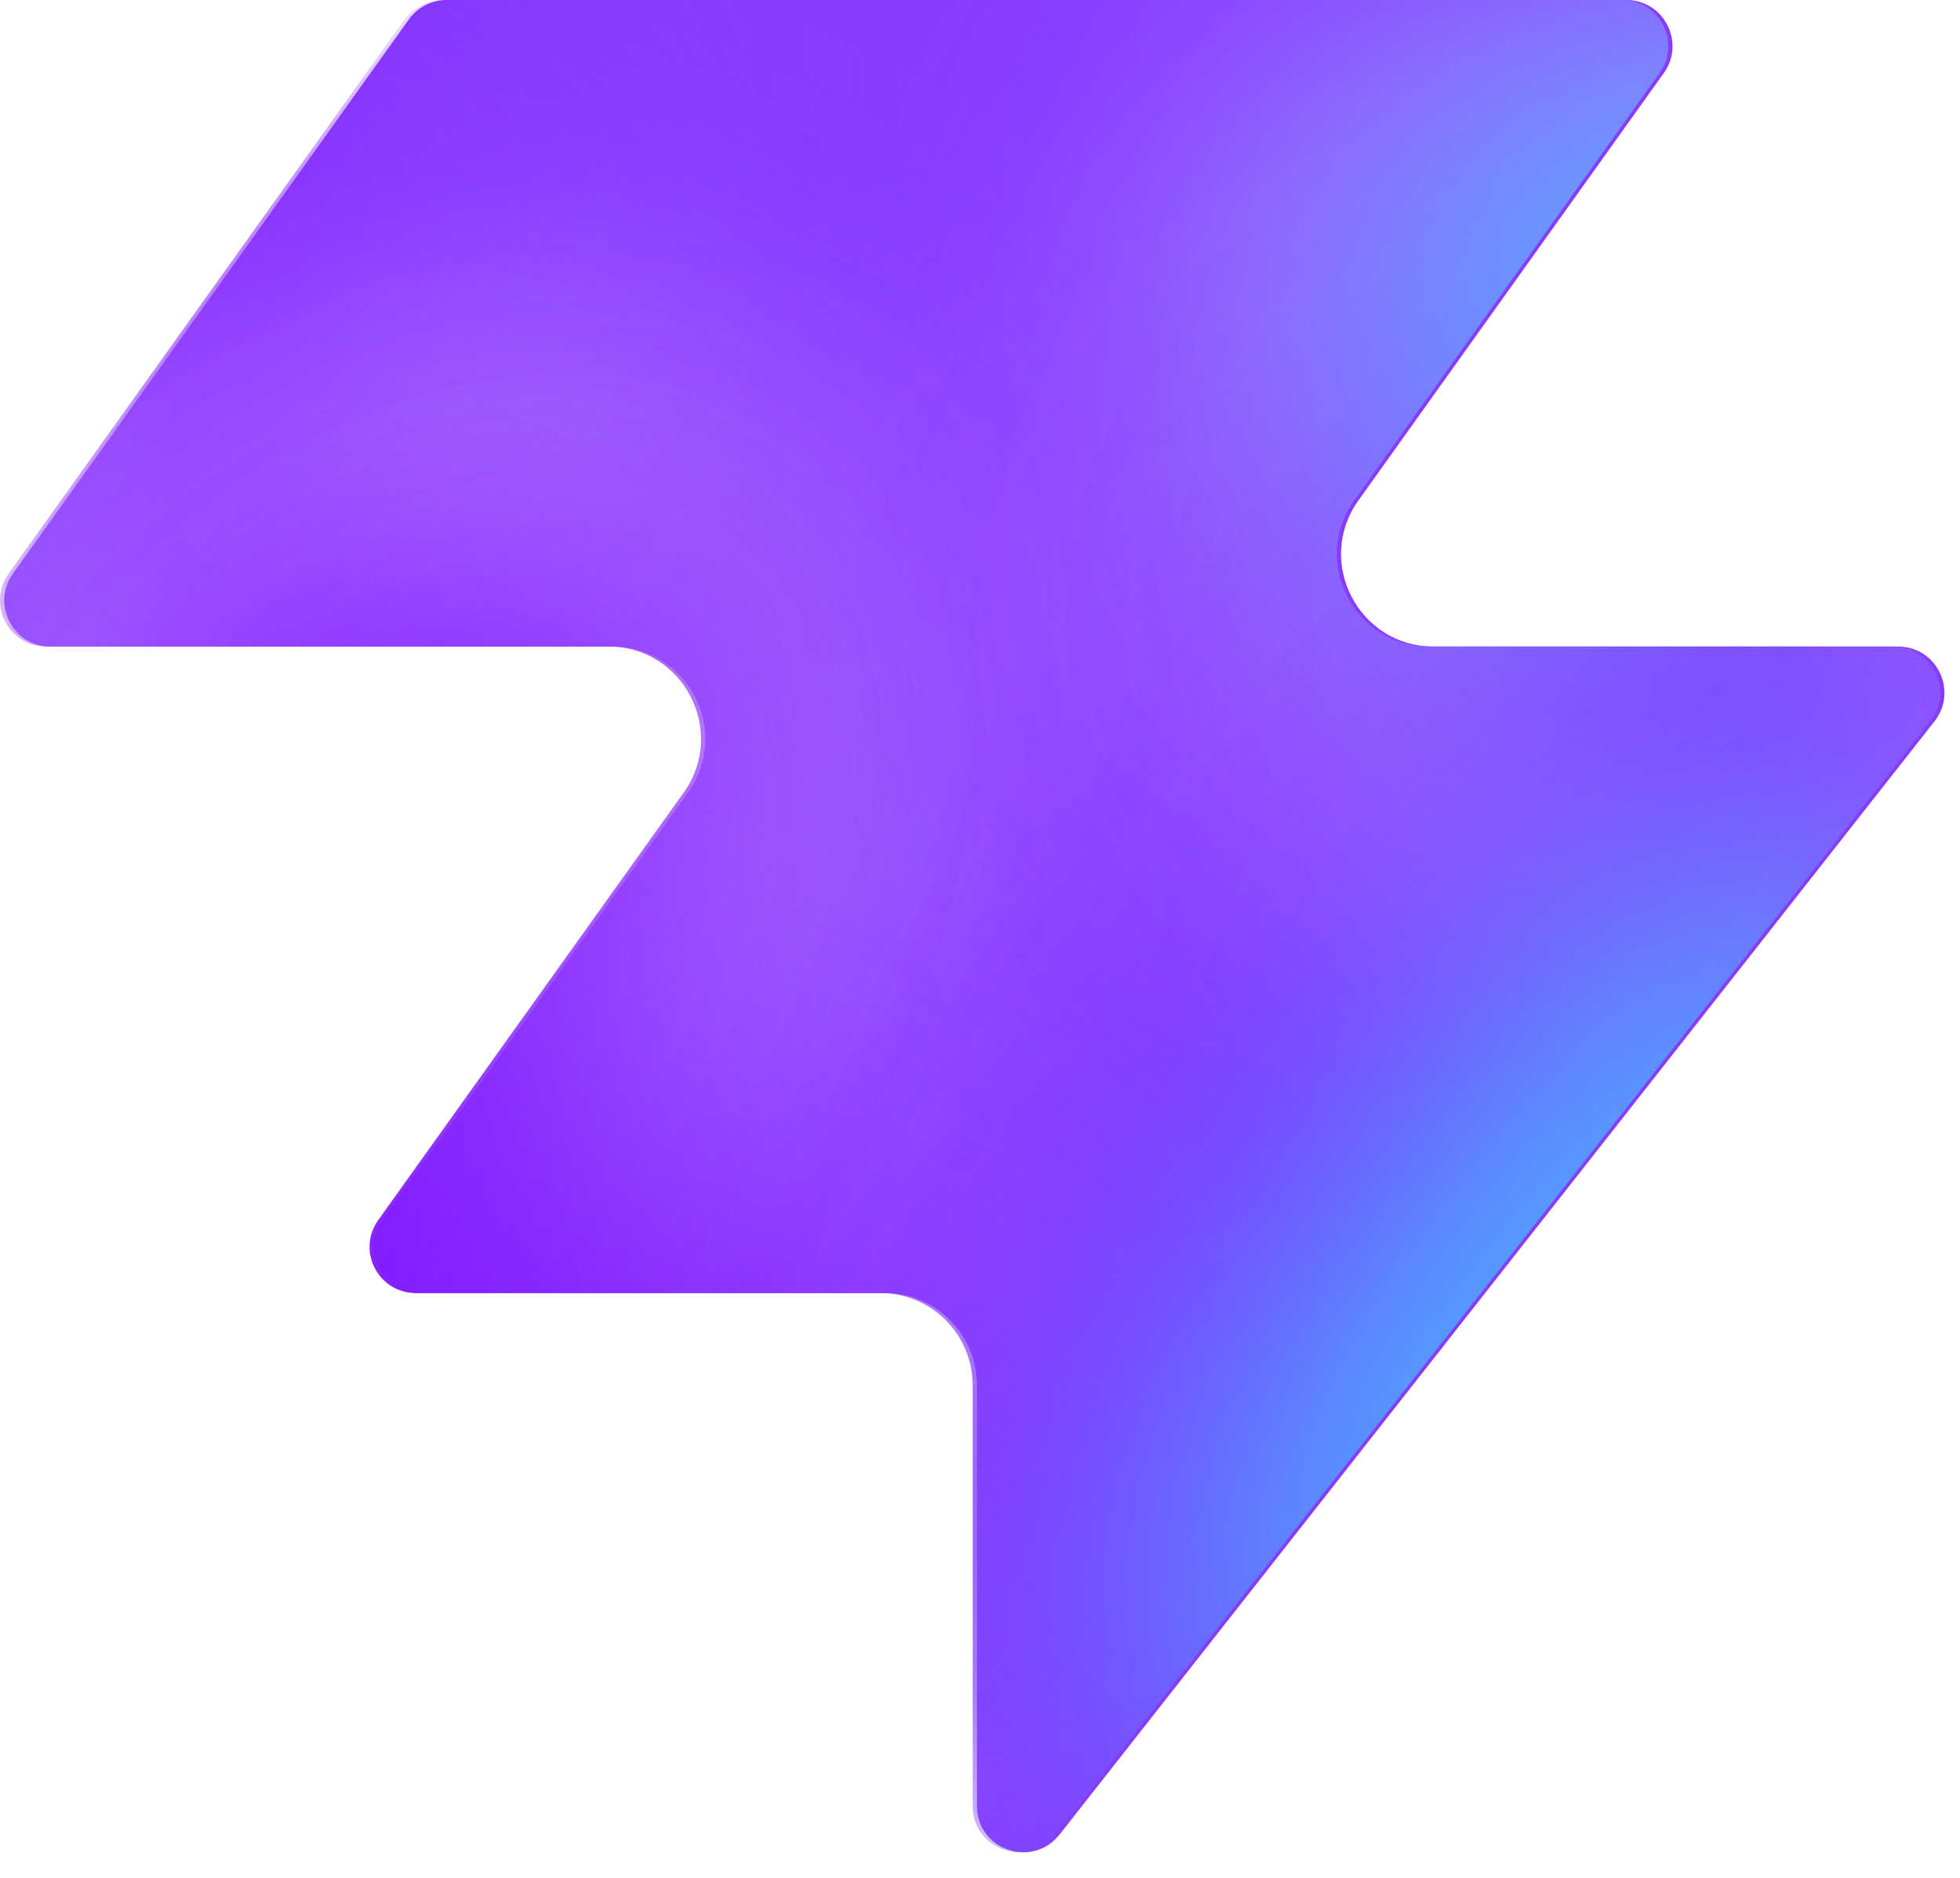
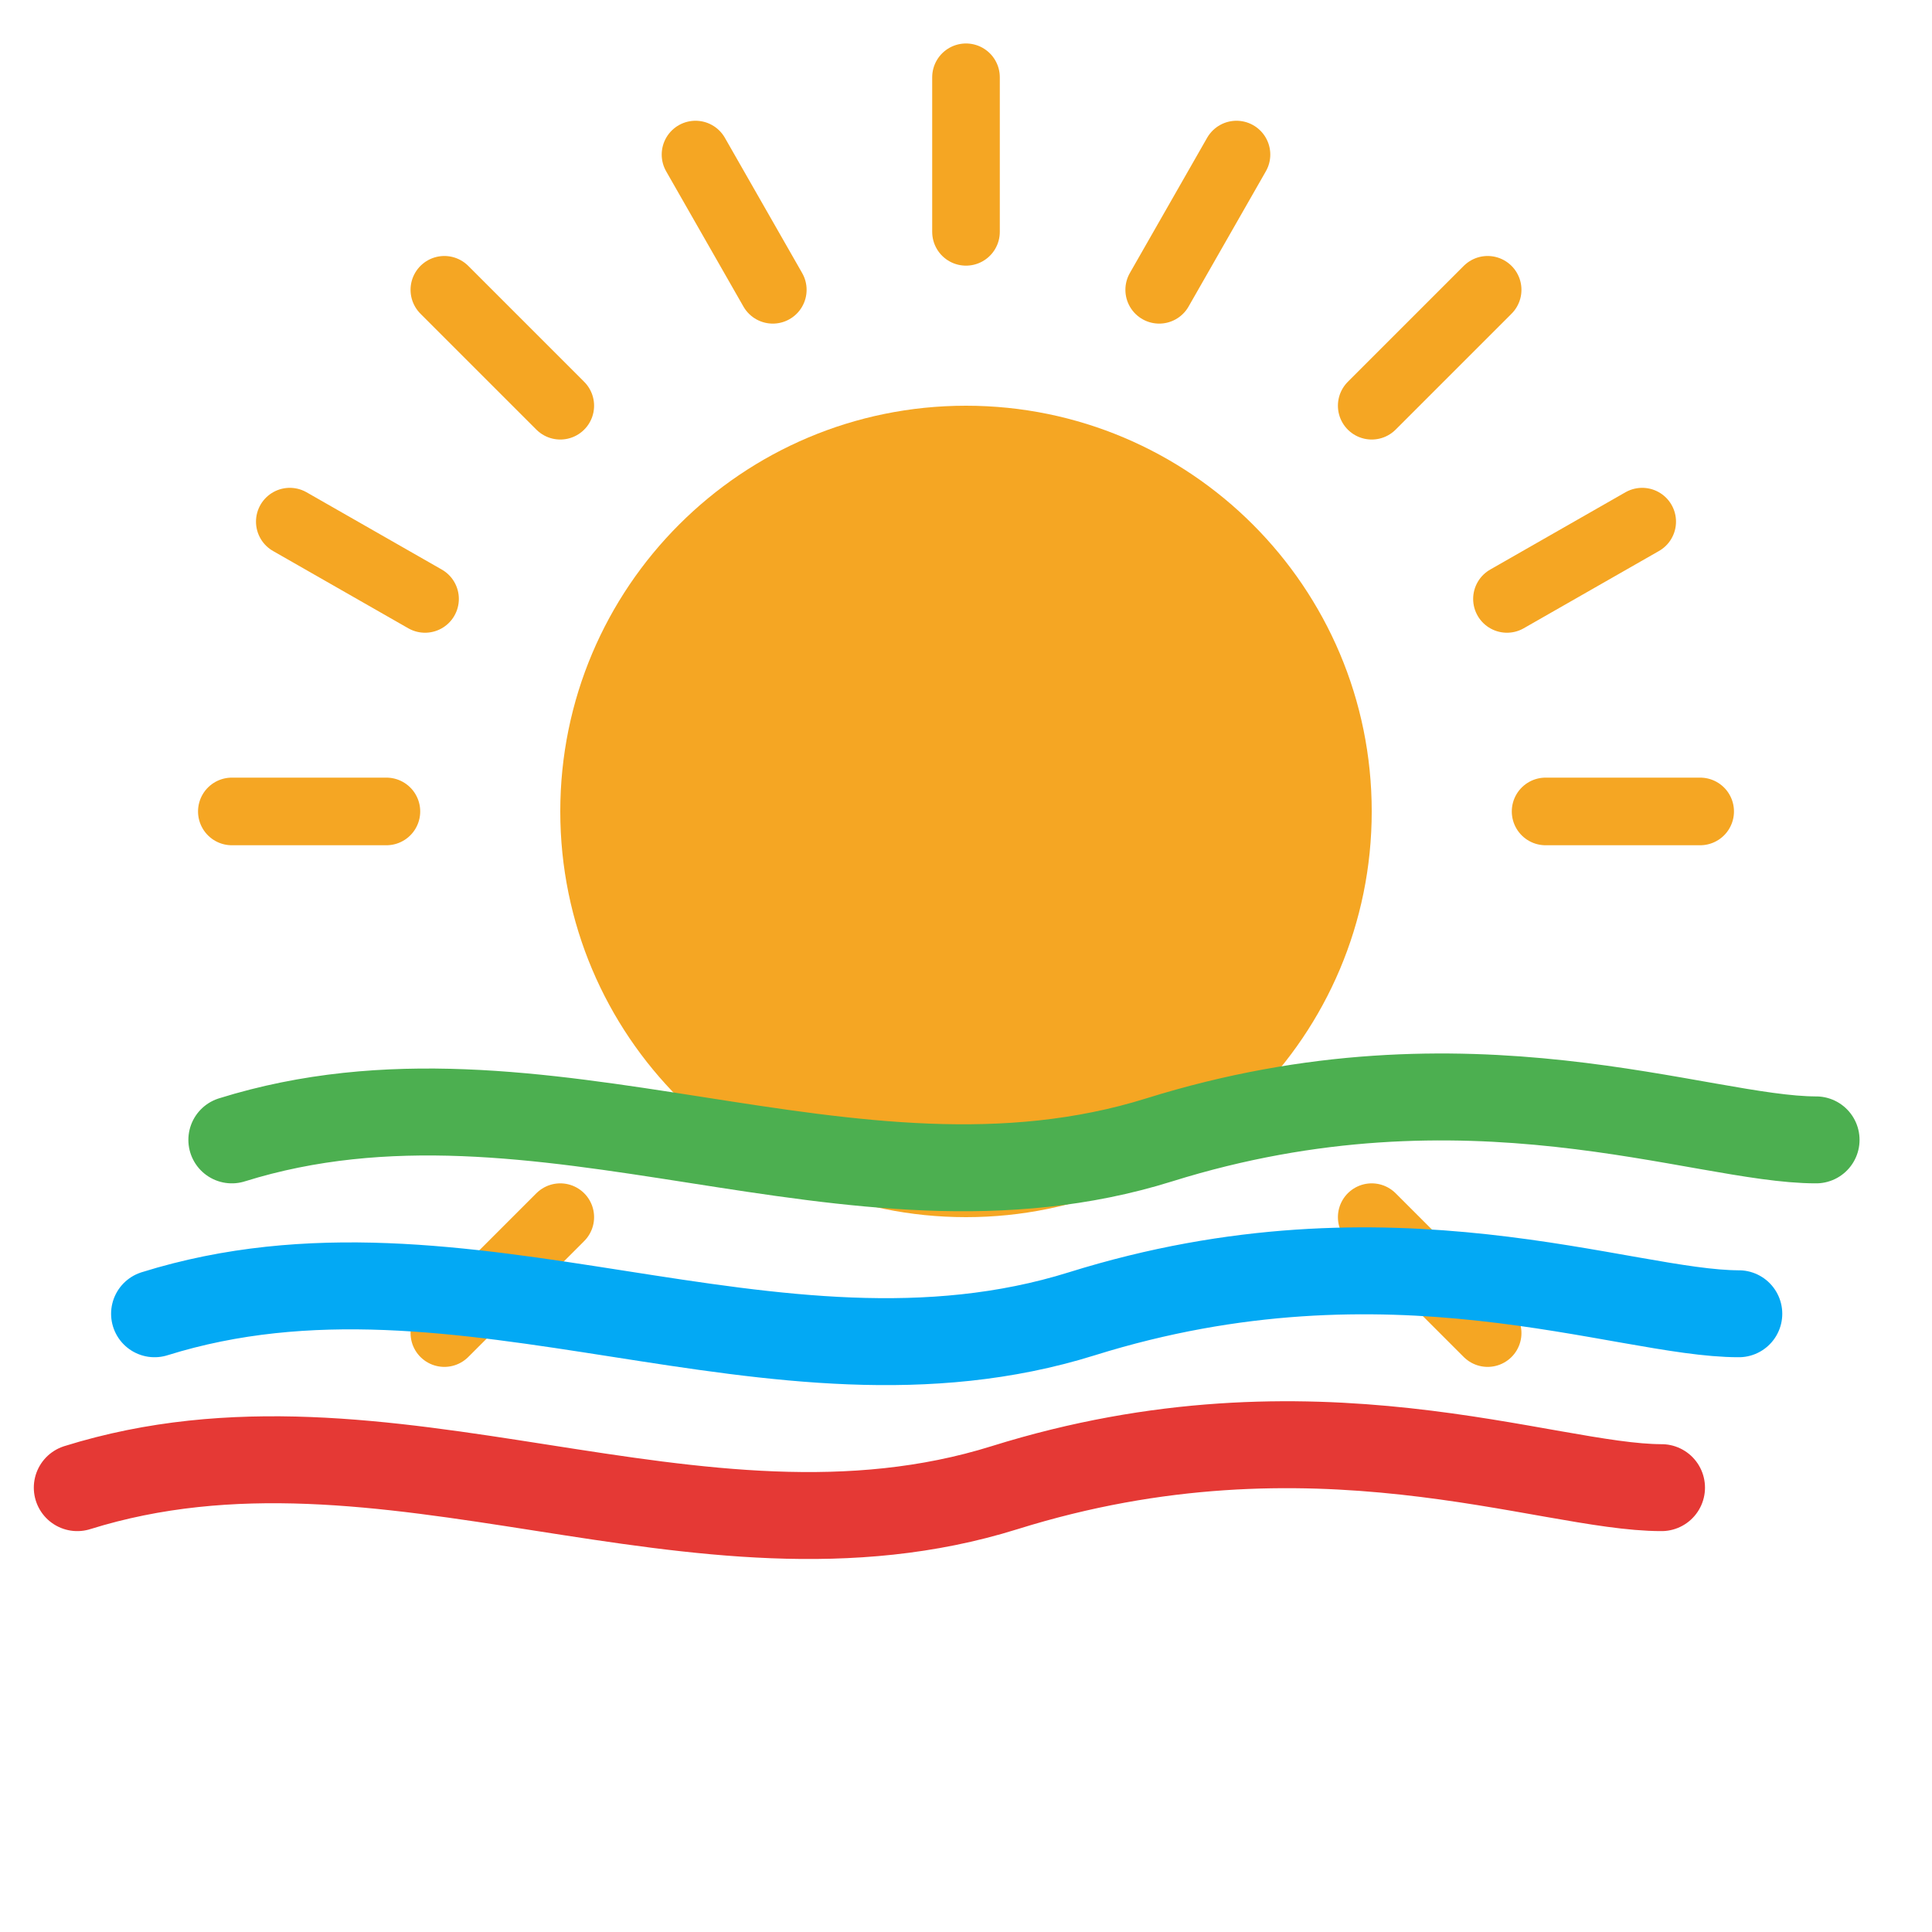
- <svg xmlns="http://www.w3.org/2000/svg" width="48" height="46" fill="none" viewBox="0 0 48 46">
-   <path fill="#863bff" d="M25.946 44.938c-.664.845-2.021.375-2.021-.698V33.937a2.26 2.26 0 0 0-2.262-2.262H10.287c-.92 0-1.456-1.04-.92-1.788l7.48-10.471c1.07-1.497 0-3.578-1.842-3.578H1.237c-.92 0-1.456-1.04-.92-1.788L10.013.474c.214-.297.556-.474.92-.474h28.894c.92 0 1.456 1.04.92 1.788l-7.48 10.471c-1.07 1.498 0 3.579 1.842 3.579h11.377c.943 0 1.473 1.088.89 1.83L25.947 44.94z" style="fill:#863bff;fill:color(display-p3 .525 .23 1);fill-opacity:1" />
-   <mask id="a" width="48" height="46" x="0" y="0" maskUnits="userSpaceOnUse" style="mask-type:alpha">
-     <path fill="#000" d="M25.842 44.938c-.664.844-2.021.375-2.021-.698V33.937a2.26 2.26 0 0 0-2.262-2.262H10.183c-.92 0-1.456-1.04-.92-1.788l7.48-10.471c1.07-1.498 0-3.579-1.842-3.579H1.133c-.92 0-1.456-1.04-.92-1.787L9.91.473c.214-.297.556-.474.92-.474h28.894c.92 0 1.456 1.04.92 1.788l-7.48 10.471c-1.07 1.498 0 3.578 1.842 3.578h11.377c.943 0 1.473 1.088.89 1.832L25.843 44.94z" style="fill:#000;fill-opacity:1" />
-   </mask>
-   <g mask="url(#a)">
-     <g filter="url(#b)">
-       <ellipse cx="5.508" cy="14.704" fill="#ede6ff" rx="5.508" ry="14.704" style="fill:#ede6ff;fill:color(display-p3 .927 .903 1);fill-opacity:1" transform="matrix(.00324 1 1 -.00324 -4.47 31.516)" />
-     </g>
-     <g filter="url(#c)">
-       <ellipse cx="10.399" cy="29.851" fill="#ede6ff" rx="10.399" ry="29.851" style="fill:#ede6ff;fill:color(display-p3 .927 .903 1);fill-opacity:1" transform="matrix(.00324 1 1 -.00324 -39.328 7.883)" />
-     </g>
-     <g filter="url(#d)">
-       <ellipse cx="5.508" cy="30.487" fill="#7e14ff" rx="5.508" ry="30.487" style="fill:#7e14ff;fill:color(display-p3 .492 .077 1);fill-opacity:1" transform="rotate(89.814 -25.913 -14.639)scale(1 -1)" />
-     </g>
-     <g filter="url(#e)">
-       <ellipse cx="5.508" cy="30.599" fill="#7e14ff" rx="5.508" ry="30.599" style="fill:#7e14ff;fill:color(display-p3 .492 .077 1);fill-opacity:1" transform="rotate(89.814 -32.644 -3.334)scale(1 -1)" />
-     </g>
-     <g filter="url(#f)">
-       <ellipse cx="5.508" cy="30.599" fill="#7e14ff" rx="5.508" ry="30.599" style="fill:#7e14ff;fill:color(display-p3 .492 .077 1);fill-opacity:1" transform="matrix(.00324 1 1 -.00324 -34.34 30.47)" />
-     </g>
-     <g filter="url(#g)">
-       <ellipse cx="14.072" cy="22.078" fill="#ede6ff" rx="14.072" ry="22.078" style="fill:#ede6ff;fill:color(display-p3 .927 .903 1);fill-opacity:1" transform="rotate(93.35 24.506 48.493)scale(-1 1)" />
-     </g>
-     <g filter="url(#h)">
-       <ellipse cx="3.47" cy="21.501" fill="#7e14ff" rx="3.47" ry="21.501" style="fill:#7e14ff;fill:color(display-p3 .492 .077 1);fill-opacity:1" transform="rotate(89.009 28.708 47.59)scale(-1 1)" />
-     </g>
-     <g filter="url(#i)">
-       <ellipse cx="3.47" cy="21.501" fill="#7e14ff" rx="3.47" ry="21.501" style="fill:#7e14ff;fill:color(display-p3 .492 .077 1);fill-opacity:1" transform="rotate(89.009 28.708 47.59)scale(-1 1)" />
-     </g>
-     <g filter="url(#j)">
-       <ellipse cx=".387" cy="8.972" fill="#7e14ff" rx="4.407" ry="29.108" style="fill:#7e14ff;fill:color(display-p3 .492 .077 1);fill-opacity:1" transform="rotate(39.51 .387 8.972)" />
-     </g>
-     <g filter="url(#k)">
-       <ellipse cx="47.523" cy="-6.092" fill="#7e14ff" rx="4.407" ry="29.108" style="fill:#7e14ff;fill:color(display-p3 .492 .077 1);fill-opacity:1" transform="rotate(37.892 47.523 -6.092)" />
-     </g>
-     <g filter="url(#l)">
-       <ellipse cx="41.412" cy="6.333" fill="#47bfff" rx="5.971" ry="9.665" style="fill:#47bfff;fill:color(display-p3 .28 .748 1);fill-opacity:1" transform="rotate(37.892 41.412 6.333)" />
-     </g>
-     <g filter="url(#m)">
-       <ellipse cx="-1.879" cy="38.332" fill="#7e14ff" rx="4.407" ry="29.108" style="fill:#7e14ff;fill:color(display-p3 .492 .077 1);fill-opacity:1" transform="rotate(37.892 -1.88 38.332)" />
-     </g>
-     <g filter="url(#n)">
-       <ellipse cx="-1.879" cy="38.332" fill="#7e14ff" rx="4.407" ry="29.108" style="fill:#7e14ff;fill:color(display-p3 .492 .077 1);fill-opacity:1" transform="rotate(37.892 -1.88 38.332)" />
-     </g>
-     <g filter="url(#o)">
-       <ellipse cx="35.651" cy="29.907" fill="#7e14ff" rx="4.407" ry="29.108" style="fill:#7e14ff;fill:color(display-p3 .492 .077 1);fill-opacity:1" transform="rotate(37.892 35.651 29.907)" />
-     </g>
-     <g filter="url(#p)">
-       <ellipse cx="38.418" cy="32.4" fill="#47bfff" rx="5.971" ry="15.297" style="fill:#47bfff;fill:color(display-p3 .28 .748 1);fill-opacity:1" transform="rotate(37.892 38.418 32.4)" />
-     </g>
+ <svg xmlns="http://www.w3.org/2000/svg" viewBox="0 0 100 100" width="100%" height="100%">
+   <g stroke="#F5A623" stroke-width="3.5" stroke-linecap="round">
+     <line x1="50" y1="12" x2="50" y2="4" />
+     <line x1="29" y1="21" x2="23" y2="15" />
+     <line x1="20" y1="42" x2="12" y2="42" />
+     <line x1="29" y1="63" x2="23" y2="69" />
+     <line x1="71" y1="21" x2="77" y2="15" />
+     <line x1="80" y1="42" x2="88" y2="42" />
+     <line x1="71" y1="63" x2="77" y2="69" />
+     <line x1="40" y1="15" x2="36" y2="8" />
+     <line x1="60" y1="15" x2="64" y2="8" />
+     <line x1="22" y1="31" x2="15" y2="27" />
+     <line x1="78" y1="31" x2="85" y2="27" />
  </g>
-   <defs>
-     <filter id="b" width="60.045" height="41.654" x="-19.77" y="16.149" color-interpolation-filters="sRGB" filterUnits="userSpaceOnUse">
-       <feFlood flood-opacity="0" result="BackgroundImageFix" />
-       <feBlend in="SourceGraphic" in2="BackgroundImageFix" result="shape" />
-       <feGaussianBlur result="effect1_foregroundBlur_2002_17158" stdDeviation="7.659" />
-     </filter>
-     <filter id="c" width="90.34" height="51.437" x="-54.613" y="-7.533" color-interpolation-filters="sRGB" filterUnits="userSpaceOnUse">
-       <feFlood flood-opacity="0" result="BackgroundImageFix" />
-       <feBlend in="SourceGraphic" in2="BackgroundImageFix" result="shape" />
-       <feGaussianBlur result="effect1_foregroundBlur_2002_17158" stdDeviation="7.659" />
-     </filter>
-     <filter id="d" width="79.355" height="29.4" x="-49.64" y="2.03" color-interpolation-filters="sRGB" filterUnits="userSpaceOnUse">
-       <feFlood flood-opacity="0" result="BackgroundImageFix" />
-       <feBlend in="SourceGraphic" in2="BackgroundImageFix" result="shape" />
-       <feGaussianBlur result="effect1_foregroundBlur_2002_17158" stdDeviation="4.596" />
-     </filter>
-     <filter id="e" width="79.579" height="29.4" x="-45.045" y="20.029" color-interpolation-filters="sRGB" filterUnits="userSpaceOnUse">
-       <feFlood flood-opacity="0" result="BackgroundImageFix" />
-       <feBlend in="SourceGraphic" in2="BackgroundImageFix" result="shape" />
-       <feGaussianBlur result="effect1_foregroundBlur_2002_17158" stdDeviation="4.596" />
-     </filter>
-     <filter id="f" width="79.579" height="29.4" x="-43.513" y="21.178" color-interpolation-filters="sRGB" filterUnits="userSpaceOnUse">
-       <feFlood flood-opacity="0" result="BackgroundImageFix" />
-       <feBlend in="SourceGraphic" in2="BackgroundImageFix" result="shape" />
-       <feGaussianBlur result="effect1_foregroundBlur_2002_17158" stdDeviation="4.596" />
-     </filter>
-     <filter id="g" width="74.749" height="58.852" x="15.756" y="-17.901" color-interpolation-filters="sRGB" filterUnits="userSpaceOnUse">
-       <feFlood flood-opacity="0" result="BackgroundImageFix" />
-       <feBlend in="SourceGraphic" in2="BackgroundImageFix" result="shape" />
-       <feGaussianBlur result="effect1_foregroundBlur_2002_17158" stdDeviation="7.659" />
-     </filter>
-     <filter id="h" width="61.377" height="25.362" x="23.548" y="2.284" color-interpolation-filters="sRGB" filterUnits="userSpaceOnUse">
-       <feFlood flood-opacity="0" result="BackgroundImageFix" />
-       <feBlend in="SourceGraphic" in2="BackgroundImageFix" result="shape" />
-       <feGaussianBlur result="effect1_foregroundBlur_2002_17158" stdDeviation="4.596" />
-     </filter>
-     <filter id="i" width="61.377" height="25.362" x="23.548" y="2.284" color-interpolation-filters="sRGB" filterUnits="userSpaceOnUse">
-       <feFlood flood-opacity="0" result="BackgroundImageFix" />
-       <feBlend in="SourceGraphic" in2="BackgroundImageFix" result="shape" />
-       <feGaussianBlur result="effect1_foregroundBlur_2002_17158" stdDeviation="4.596" />
-     </filter>
-     <filter id="j" width="56.045" height="63.649" x="-27.636" y="-22.853" color-interpolation-filters="sRGB" filterUnits="userSpaceOnUse">
-       <feFlood flood-opacity="0" result="BackgroundImageFix" />
-       <feBlend in="SourceGraphic" in2="BackgroundImageFix" result="shape" />
-       <feGaussianBlur result="effect1_foregroundBlur_2002_17158" stdDeviation="4.596" />
-     </filter>
-     <filter id="k" width="54.814" height="64.646" x="20.116" y="-38.415" color-interpolation-filters="sRGB" filterUnits="userSpaceOnUse">
-       <feFlood flood-opacity="0" result="BackgroundImageFix" />
-       <feBlend in="SourceGraphic" in2="BackgroundImageFix" result="shape" />
-       <feGaussianBlur result="effect1_foregroundBlur_2002_17158" stdDeviation="4.596" />
-     </filter>
-     <filter id="l" width="33.541" height="35.313" x="24.641" y="-11.323" color-interpolation-filters="sRGB" filterUnits="userSpaceOnUse">
-       <feFlood flood-opacity="0" result="BackgroundImageFix" />
-       <feBlend in="SourceGraphic" in2="BackgroundImageFix" result="shape" />
-       <feGaussianBlur result="effect1_foregroundBlur_2002_17158" stdDeviation="4.596" />
-     </filter>
-     <filter id="m" width="54.814" height="64.646" x="-29.286" y="6.009" color-interpolation-filters="sRGB" filterUnits="userSpaceOnUse">
-       <feFlood flood-opacity="0" result="BackgroundImageFix" />
-       <feBlend in="SourceGraphic" in2="BackgroundImageFix" result="shape" />
-       <feGaussianBlur result="effect1_foregroundBlur_2002_17158" stdDeviation="4.596" />
-     </filter>
-     <filter id="n" width="54.814" height="64.646" x="-29.286" y="6.009" color-interpolation-filters="sRGB" filterUnits="userSpaceOnUse">
-       <feFlood flood-opacity="0" result="BackgroundImageFix" />
-       <feBlend in="SourceGraphic" in2="BackgroundImageFix" result="shape" />
-       <feGaussianBlur result="effect1_foregroundBlur_2002_17158" stdDeviation="4.596" />
-     </filter>
-     <filter id="o" width="54.814" height="64.646" x="8.244" y="-2.416" color-interpolation-filters="sRGB" filterUnits="userSpaceOnUse">
-       <feFlood flood-opacity="0" result="BackgroundImageFix" />
-       <feBlend in="SourceGraphic" in2="BackgroundImageFix" result="shape" />
-       <feGaussianBlur result="effect1_foregroundBlur_2002_17158" stdDeviation="4.596" />
-     </filter>
-     <filter id="p" width="39.409" height="43.623" x="18.713" y="10.588" color-interpolation-filters="sRGB" filterUnits="userSpaceOnUse">
-       <feFlood flood-opacity="0" result="BackgroundImageFix" />
-       <feBlend in="SourceGraphic" in2="BackgroundImageFix" result="shape" />
-       <feGaussianBlur result="effect1_foregroundBlur_2002_17158" stdDeviation="4.596" />
-     </filter>
-   </defs>
+   <circle cx="50" cy="42" r="21" fill="#F5A623" />
+   <path d="M 12 59 C 28 54, 44 64, 60 59 C 76 54, 88 59, 94 59" stroke="#4CAF50" stroke-width="4.5" fill="none" stroke-linecap="round" />
+   <path d="M 8 68 C 24 63, 40 73, 56 68 C 72 63, 84 68, 90 68" stroke="#03A9F4" stroke-width="4.5" fill="none" stroke-linecap="round" />
+   <path d="M 4 77 C 20 72, 36 82, 52 77 C 68 72, 80 77, 86 77" stroke="#E53935" stroke-width="4.5" fill="none" stroke-linecap="round" />
</svg>
